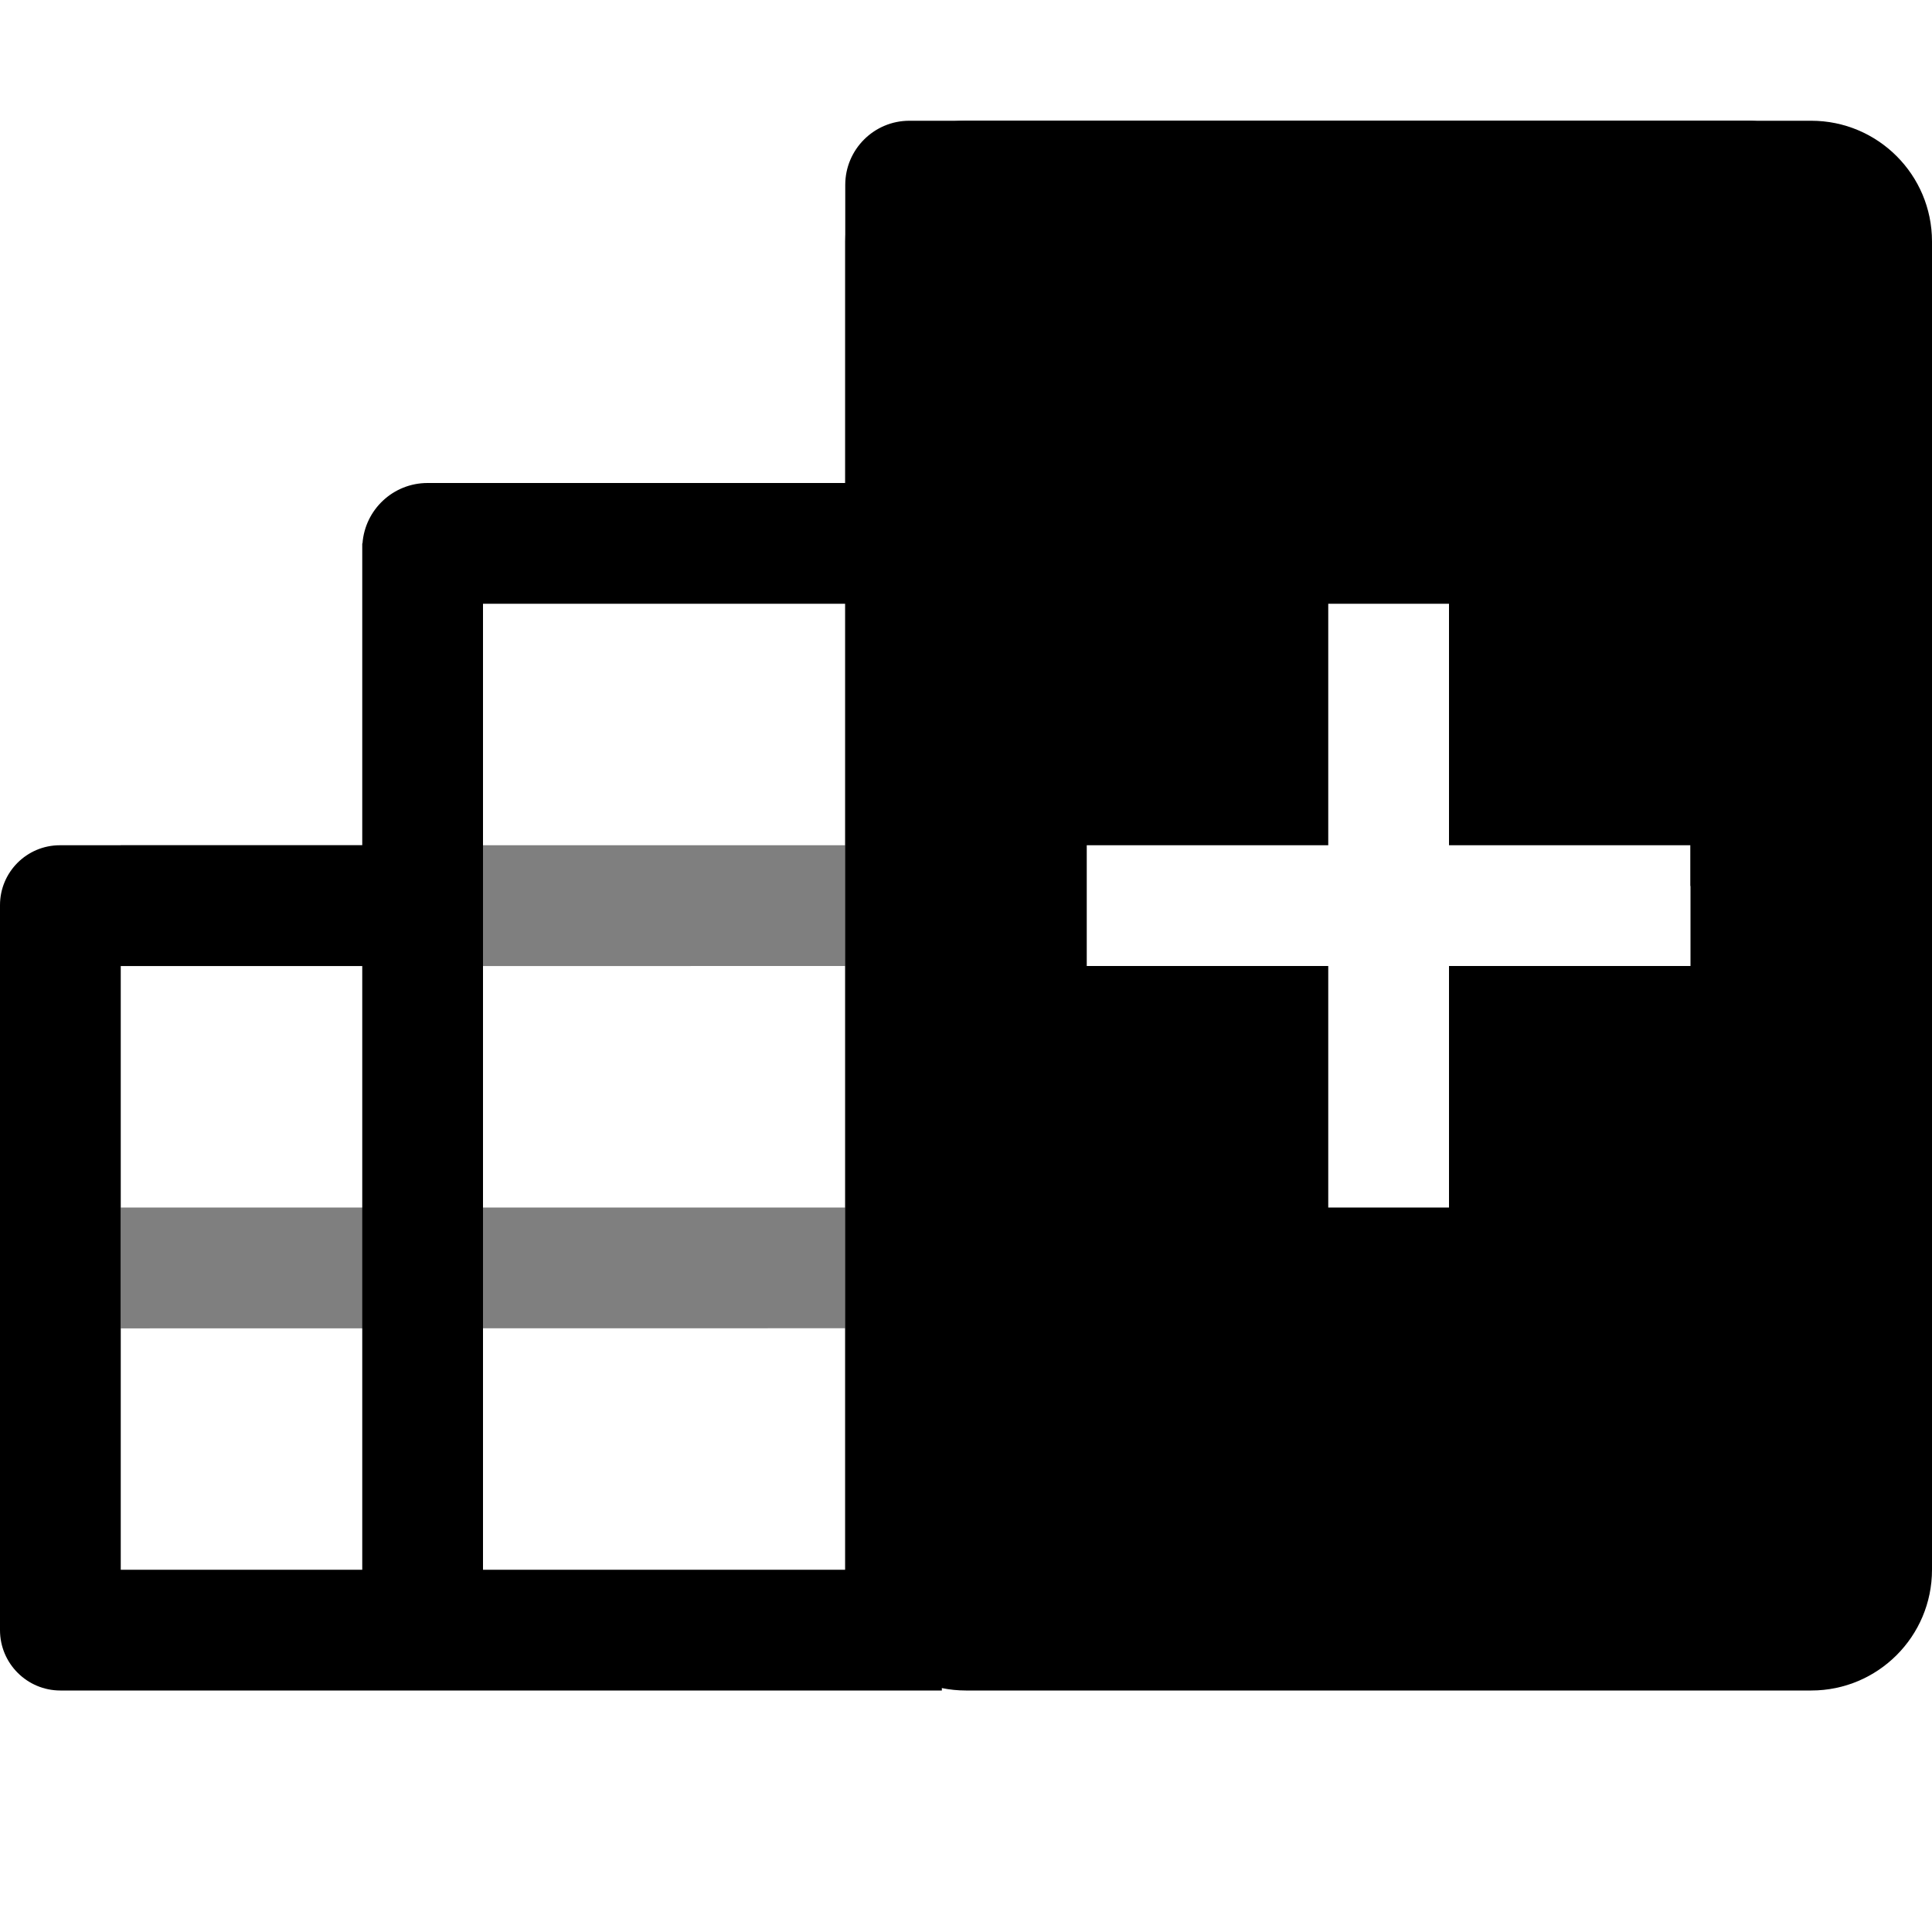
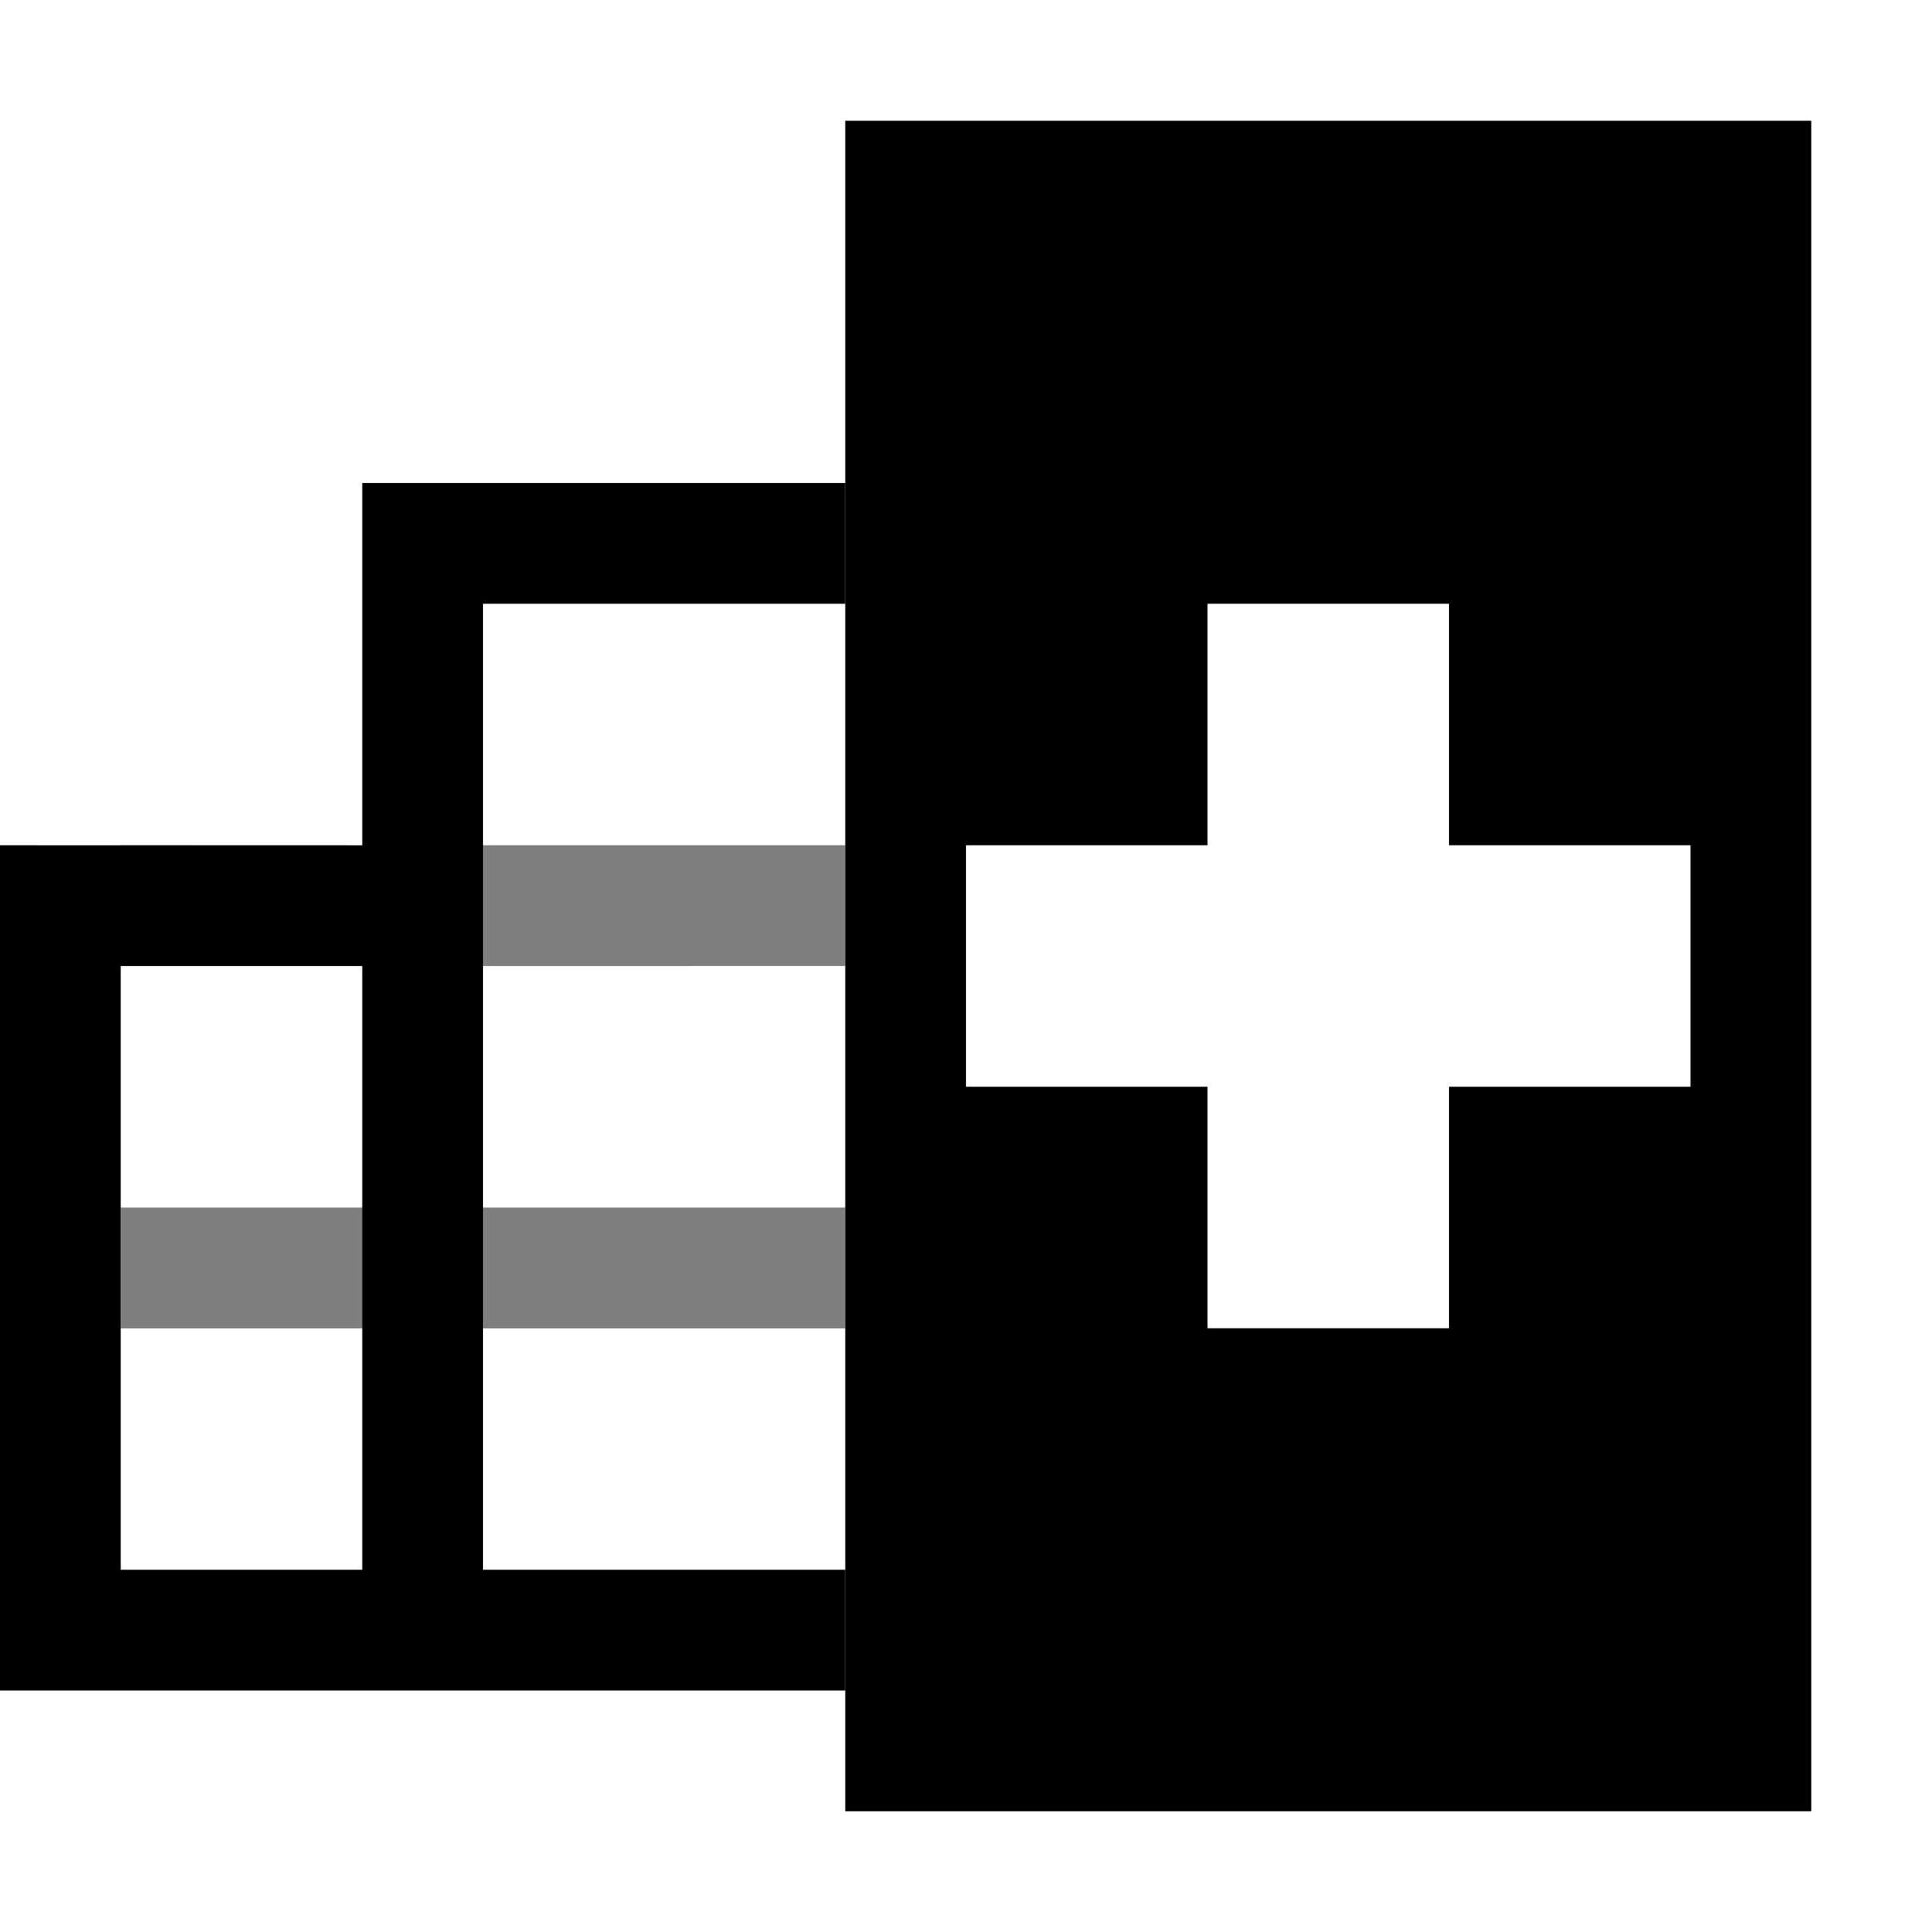
- <svg xmlns="http://www.w3.org/2000/svg" width="16px" height="16px" version="1.1" xml:space="preserve" style="fill-rule:evenodd;clip-rule:evenodd;stroke-linejoin:round;stroke-miterlimit:2;">
-   <g transform="matrix(1,0,0,1,-210,-190)">
-     <g id="sub_clone" transform="matrix(1,0,0,1,180,-160)">
-       <g id="bg" transform="matrix(0.110345,0,0,0.121212,13.7793,331.091)">
-         <rect x="147" y="156" width="145" height="132" style="fill:rgb(135,135,135);fill-opacity:0;" />
-       </g>
-       <g transform="matrix(1,0,0,1,-180,140)">
-         <path d="M217,220L211,220L211,221.001L217,221L217,220ZM217,217L211,217L211,218.001L217,218C217,217.583 217,217 217,217Z" style="fill-opacity:0.5;" />
-       </g>
-       <g transform="matrix(1,0,0,1,-180,160)">
-         <path d="M213.002,194.5C213.023,194.22 213.256,194 213.541,194C214.634,194 217,194 217,194L217,191.531C217,191.238 217.238,191 217.531,191C218.989,191 223.041,191 224.483,191C224.62,191 224.752,191.054 224.849,191.151C224.946,191.248 225,191.38 225,191.517C225,193.403 225,199.8 225,199.8L224.201,199.8C224.201,199.277 224.201,198.673 224.201,198C224.201,197.754 224.127,197.525 224,197.335L224,192L218,192L218,202.699C217.872,202.938 217.8,203.21 217.8,203.5L217.8,204L210.5,204C210.224,204 210,203.776 210,203.5L210,197.496C210,197.222 210.222,197 210.496,197L213,197L213,194.5L213.002,194.5ZM213,203L211,203L211,198L213,198L213,203ZM214,203L214,195L217,195L217,203L214,203Z" />
-       </g>
-       <g transform="matrix(1,0,0,1,-179,161)">
-         <path d="M216,191L216,202C216,202.552 216.448,203 217,203L224,203C224.552,203 225,202.552 225,202L225,191C225,190.448 224.552,190 224,190L217,190C216.448,190 216,190.448 216,191ZM221,196L221,194L220,194L220,196L218,196L218,197L220,197L220,199L221,199L221,197L223,197L223,196L221,196Z" />
-       </g>
-     </g>
+ <svg xmlns="http://www.w3.org/2000/svg" width="100%" height="100%" viewBox="0 0 16 16" version="1.1" xml:space="preserve" style="fill-rule:evenodd;clip-rule:evenodd;stroke-linejoin:round;stroke-miterlimit:2;">
+   <g id="sub_clone">
+     <rect id="bg" x="0" y="0" width="16" height="16" style="fill:#878787;fill-opacity:0;" />
+     <path d="M7,10l-6,0l0,1.001l6,-0l0,-1.001Zm-0,-3l-6,0l0,1.001l6,-0.001c0,-0.417 -0,-1 -0,-1Z" style="fill-opacity:0.5;" />
+     <path d="M3,4l4,0l0,10l-7,0l0,-7l3,0.001l0,-3.001Zm0,9l-2,0l0,-5l2,0l0,5Zm1,0l0,-8l3,0l0,8l-3,0Z" />
+     <path d="M7,1l8,0l0,14l-8,0l0,-14Zm3,6l-2,0l0,2l2,0l0,2l2,0l0,-2l2,0l0,-2l-2,0l0,-2l-2,0l0,2Z" />
  </g>
</svg>
